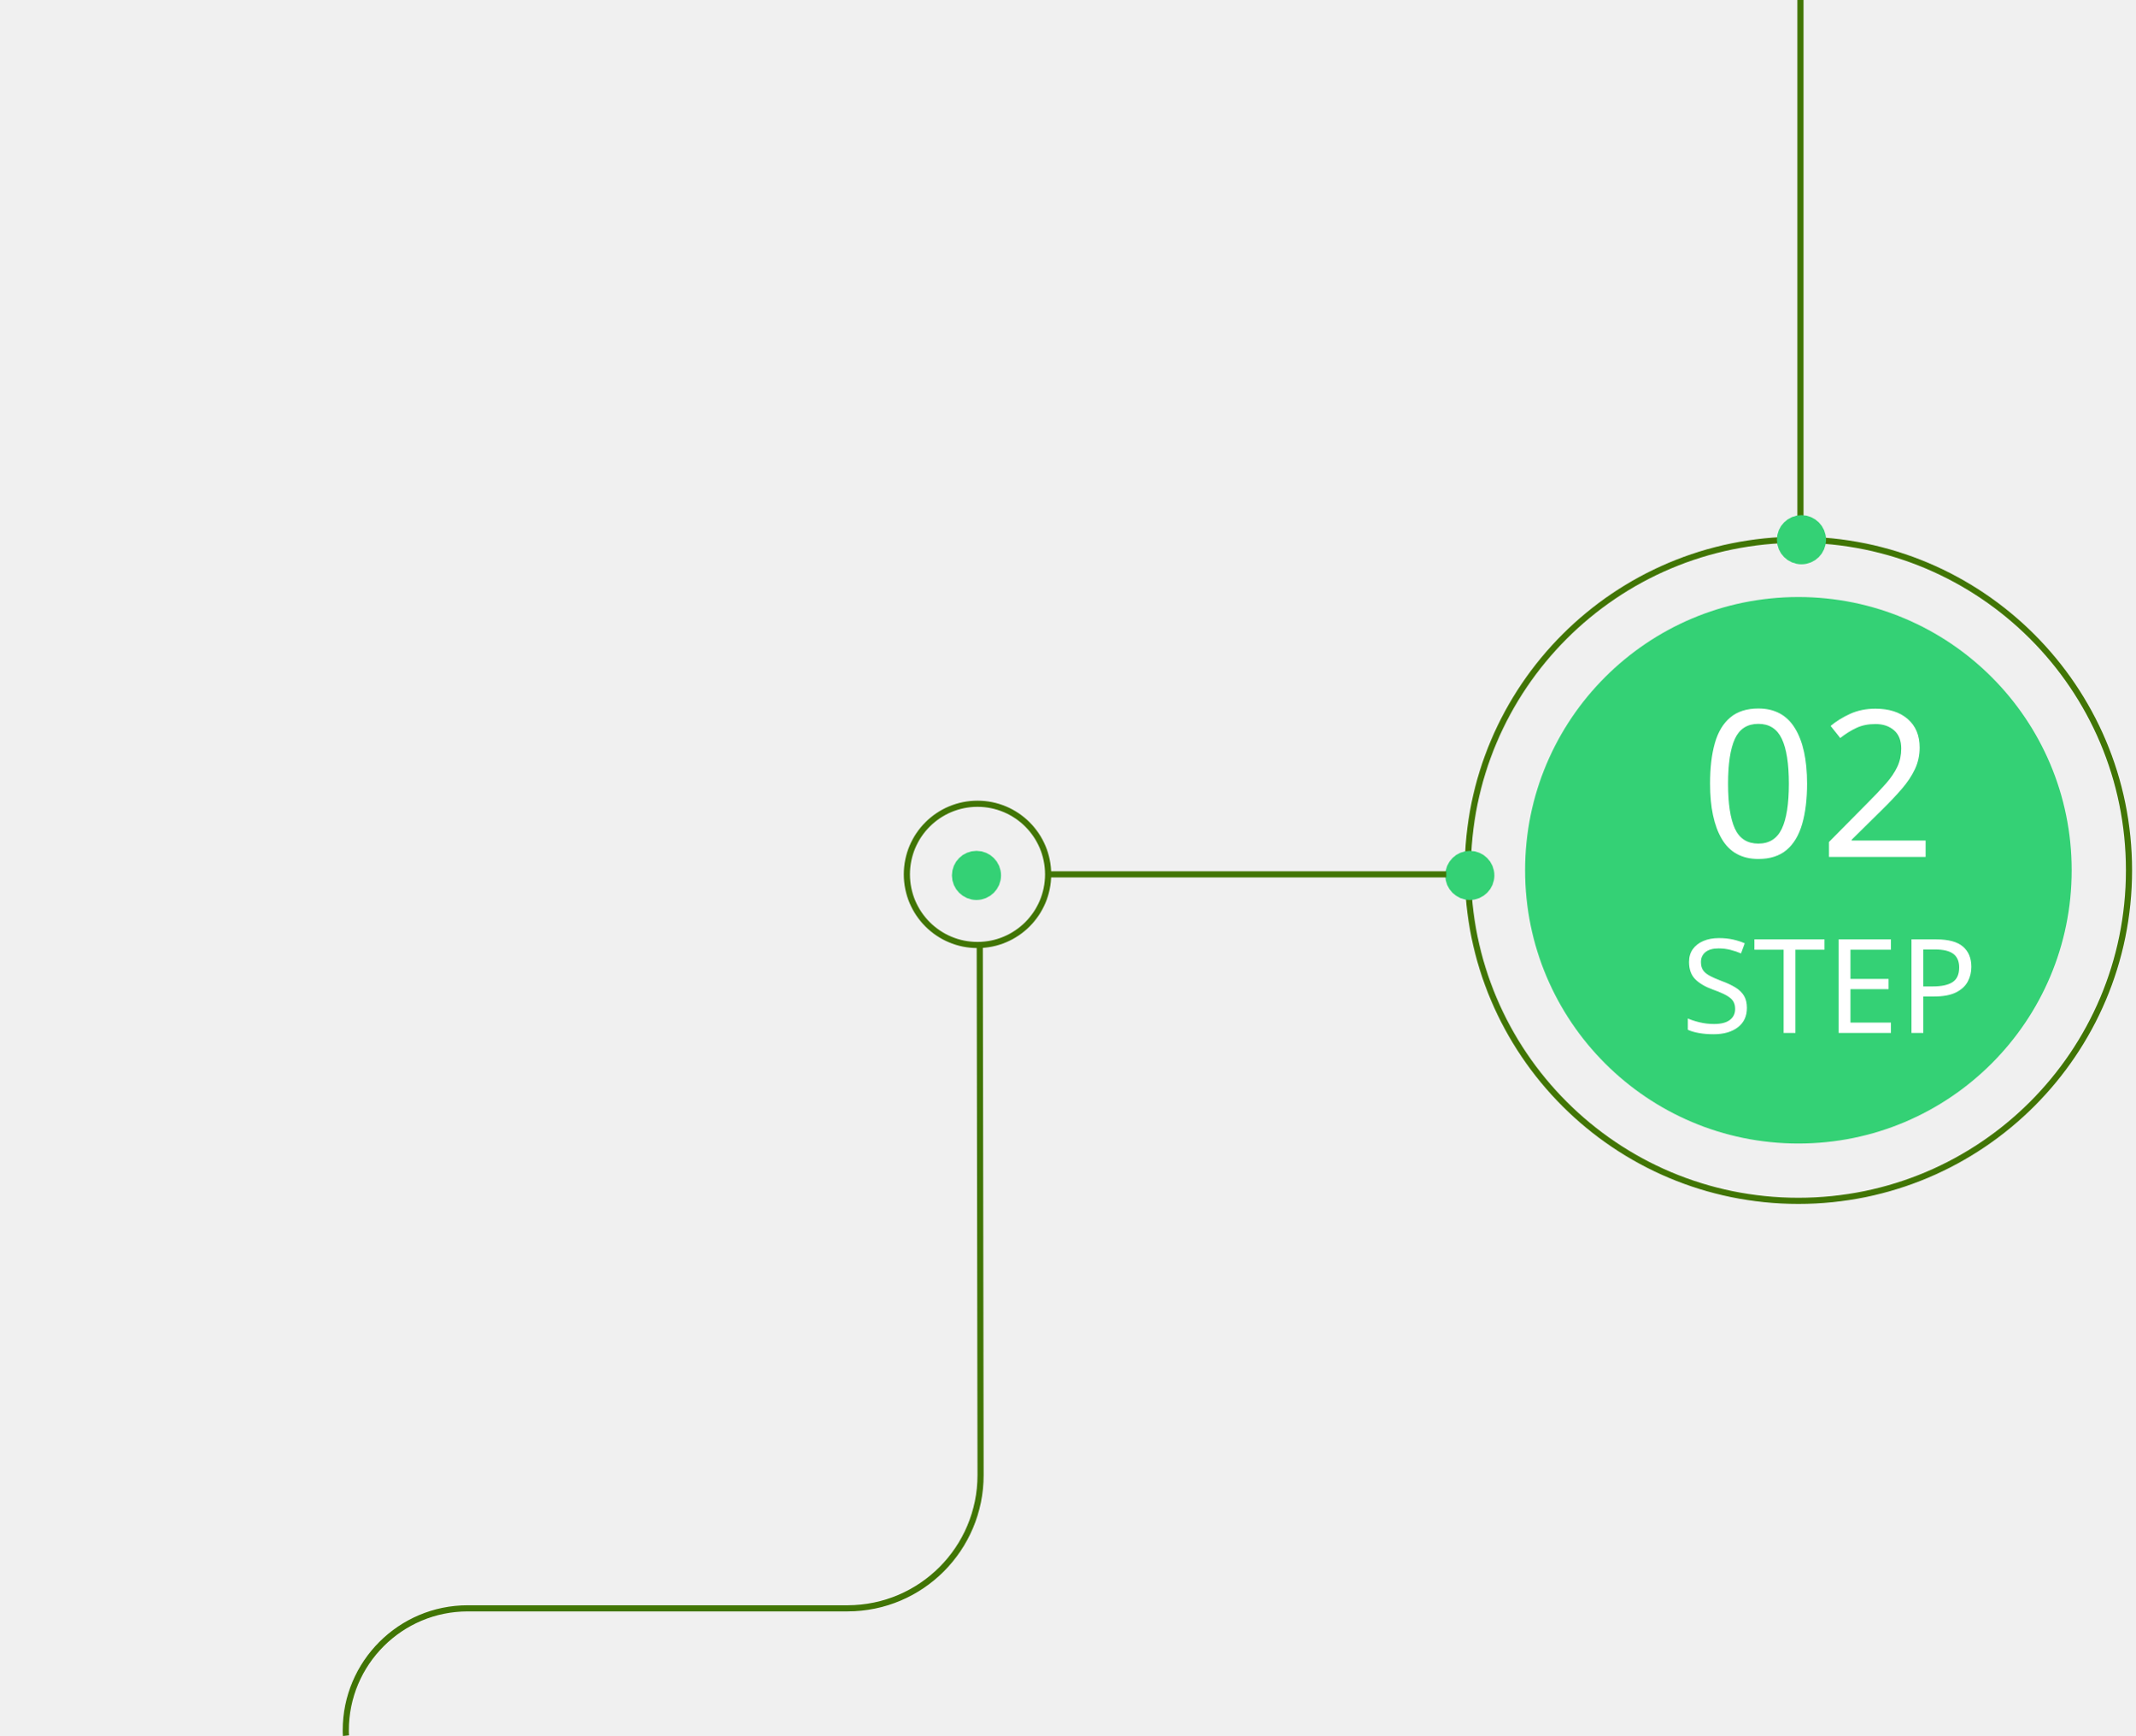
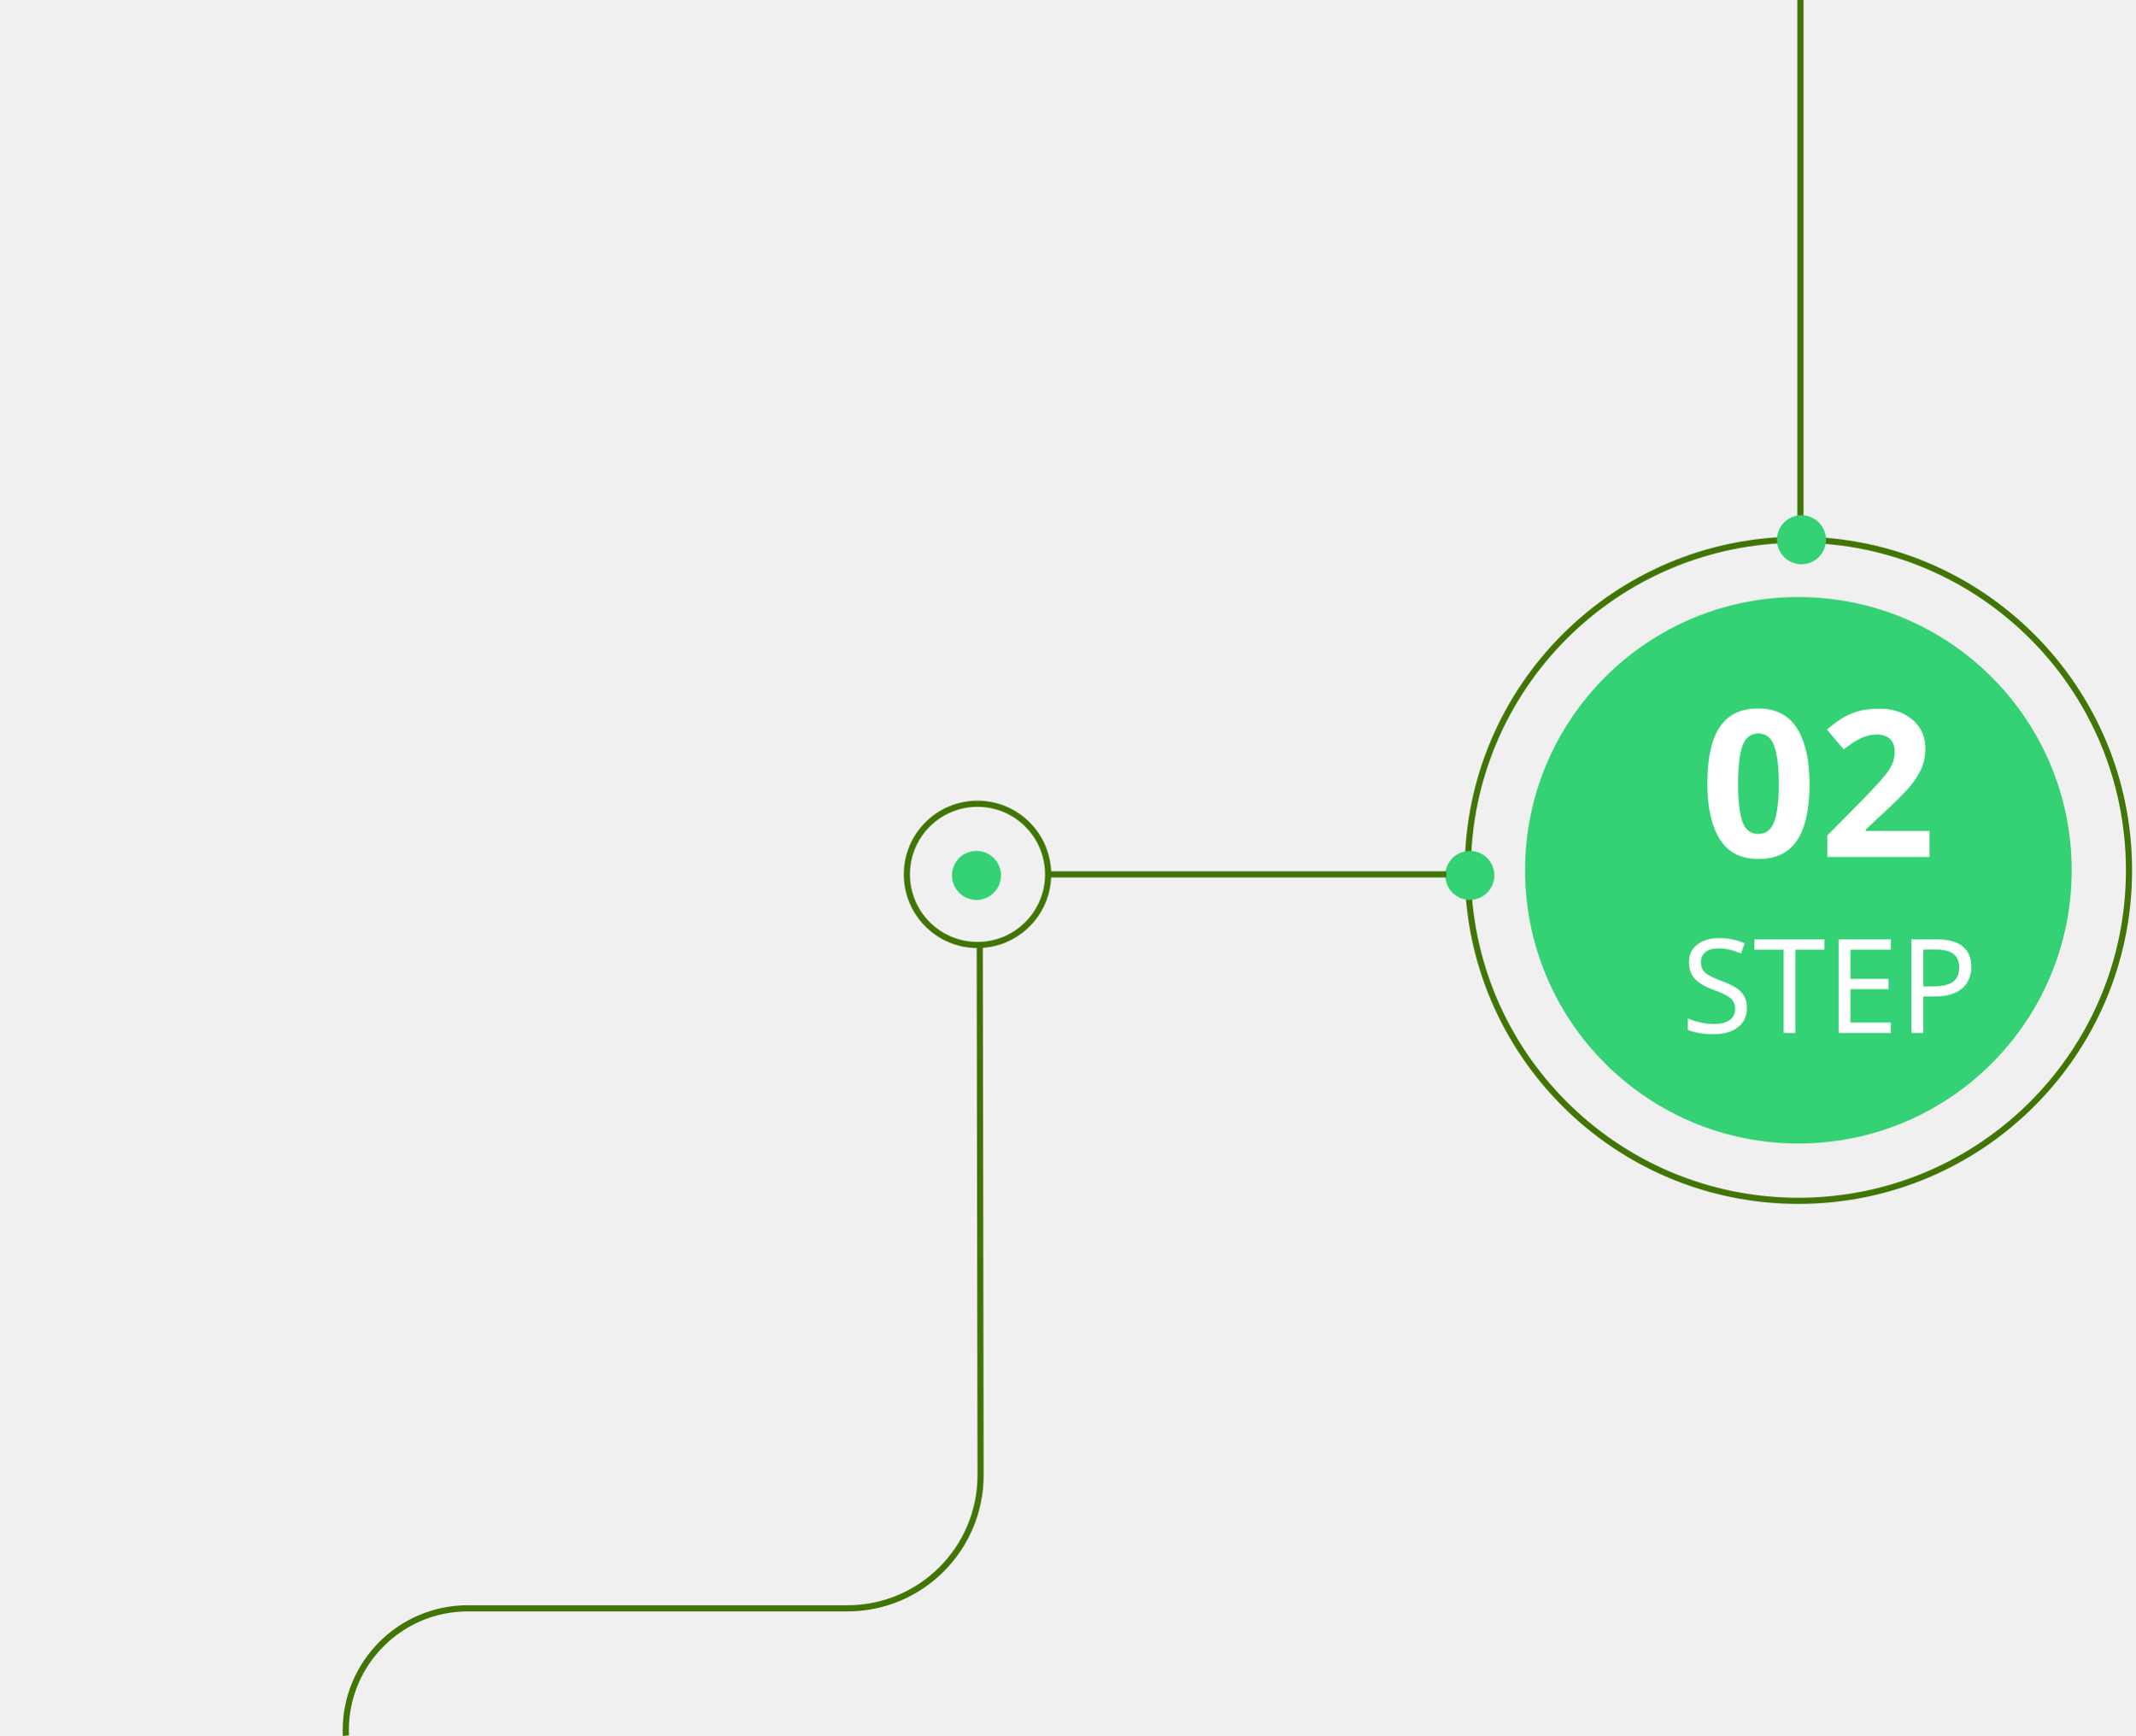
<svg xmlns="http://www.w3.org/2000/svg" version="1.1" id="Layer_1" x="0px" y="0px" viewBox="0 0 1043 848" style="enable-background:new 0 0 1043 848;" xml:space="preserve">
  <style type="text/css">
	.st1{fill:#34D175;}
	.st2{fill:#FFFFFF;}
- 	.st3{font-family:'PTSans-Bold';}
+ 	.st3{font-family:'PT Sans Narrow';font-weight: 700;}
	.st4{font-size:100px;}
	.st5{letter-spacing:1;}
- 	.st6{font-family:'PTSans-Narrow';}
+ 	.st6{font-family:'PT Sans Narrow';}
	.st7{font-size:64px;}
	.st8{fill:none;stroke:#417505;stroke-width:3;stroke-linecap:square;}
	.st9{fill:none;stroke:#417505;stroke-width:3;}
	.st10{fill:none;stroke:#34D175;stroke-width:12;}
</style>
  <g id="_x32_.-Update:-Home-Page" transform="translate(-367, -2279)">
    <g id="_x30_2" transform="translate(200, 2281)">
      <path id="_x31_Line" class="st8" d="M1046.5-1.3v250" />
      <circle id="_x33_Circle" class="st9" cx="1045.5" cy="423.2" r="161.5" />
      <circle id="_x32_Dot" class="st10" cx="1047" cy="261.7" r="6" />
      <circle id="_x34_Dot" class="st10" cx="885" cy="425.7" r="6" />
      <path id="_x35_Line" class="st8" d="M872,425.2H679.5" />
      <circle id="_x36_Circle" class="st9" cx="644.5" cy="425.2" r="34.5" />
      <circle id="_x37_Dot" class="st10" cx="644" cy="425.7" r="6" />
      <path id="_x38_Line" class="st9" d="M645.6,458.7l0.4,260c0,35.9-29,65-64.9,65.1c0,0,0,0-0.1,0l-185.5,0    c-32.9,0-59.6,26.7-59.6,59.6c0,0.9,0,1.7,0.1,2.6" />
      <circle id="GreenFill" class="st1" cx="1045.5" cy="423.2" r="133.5" />
      <text transform="matrix(1 0 0 1 997.45 416.6602)" class="st2 st3 st4 st5">02</text>
      <text transform="matrix(1 0 0 1 988.24 502.6602)" class="st2 st6 st7">STEP</text>
    </g>
  </g>
</svg>
